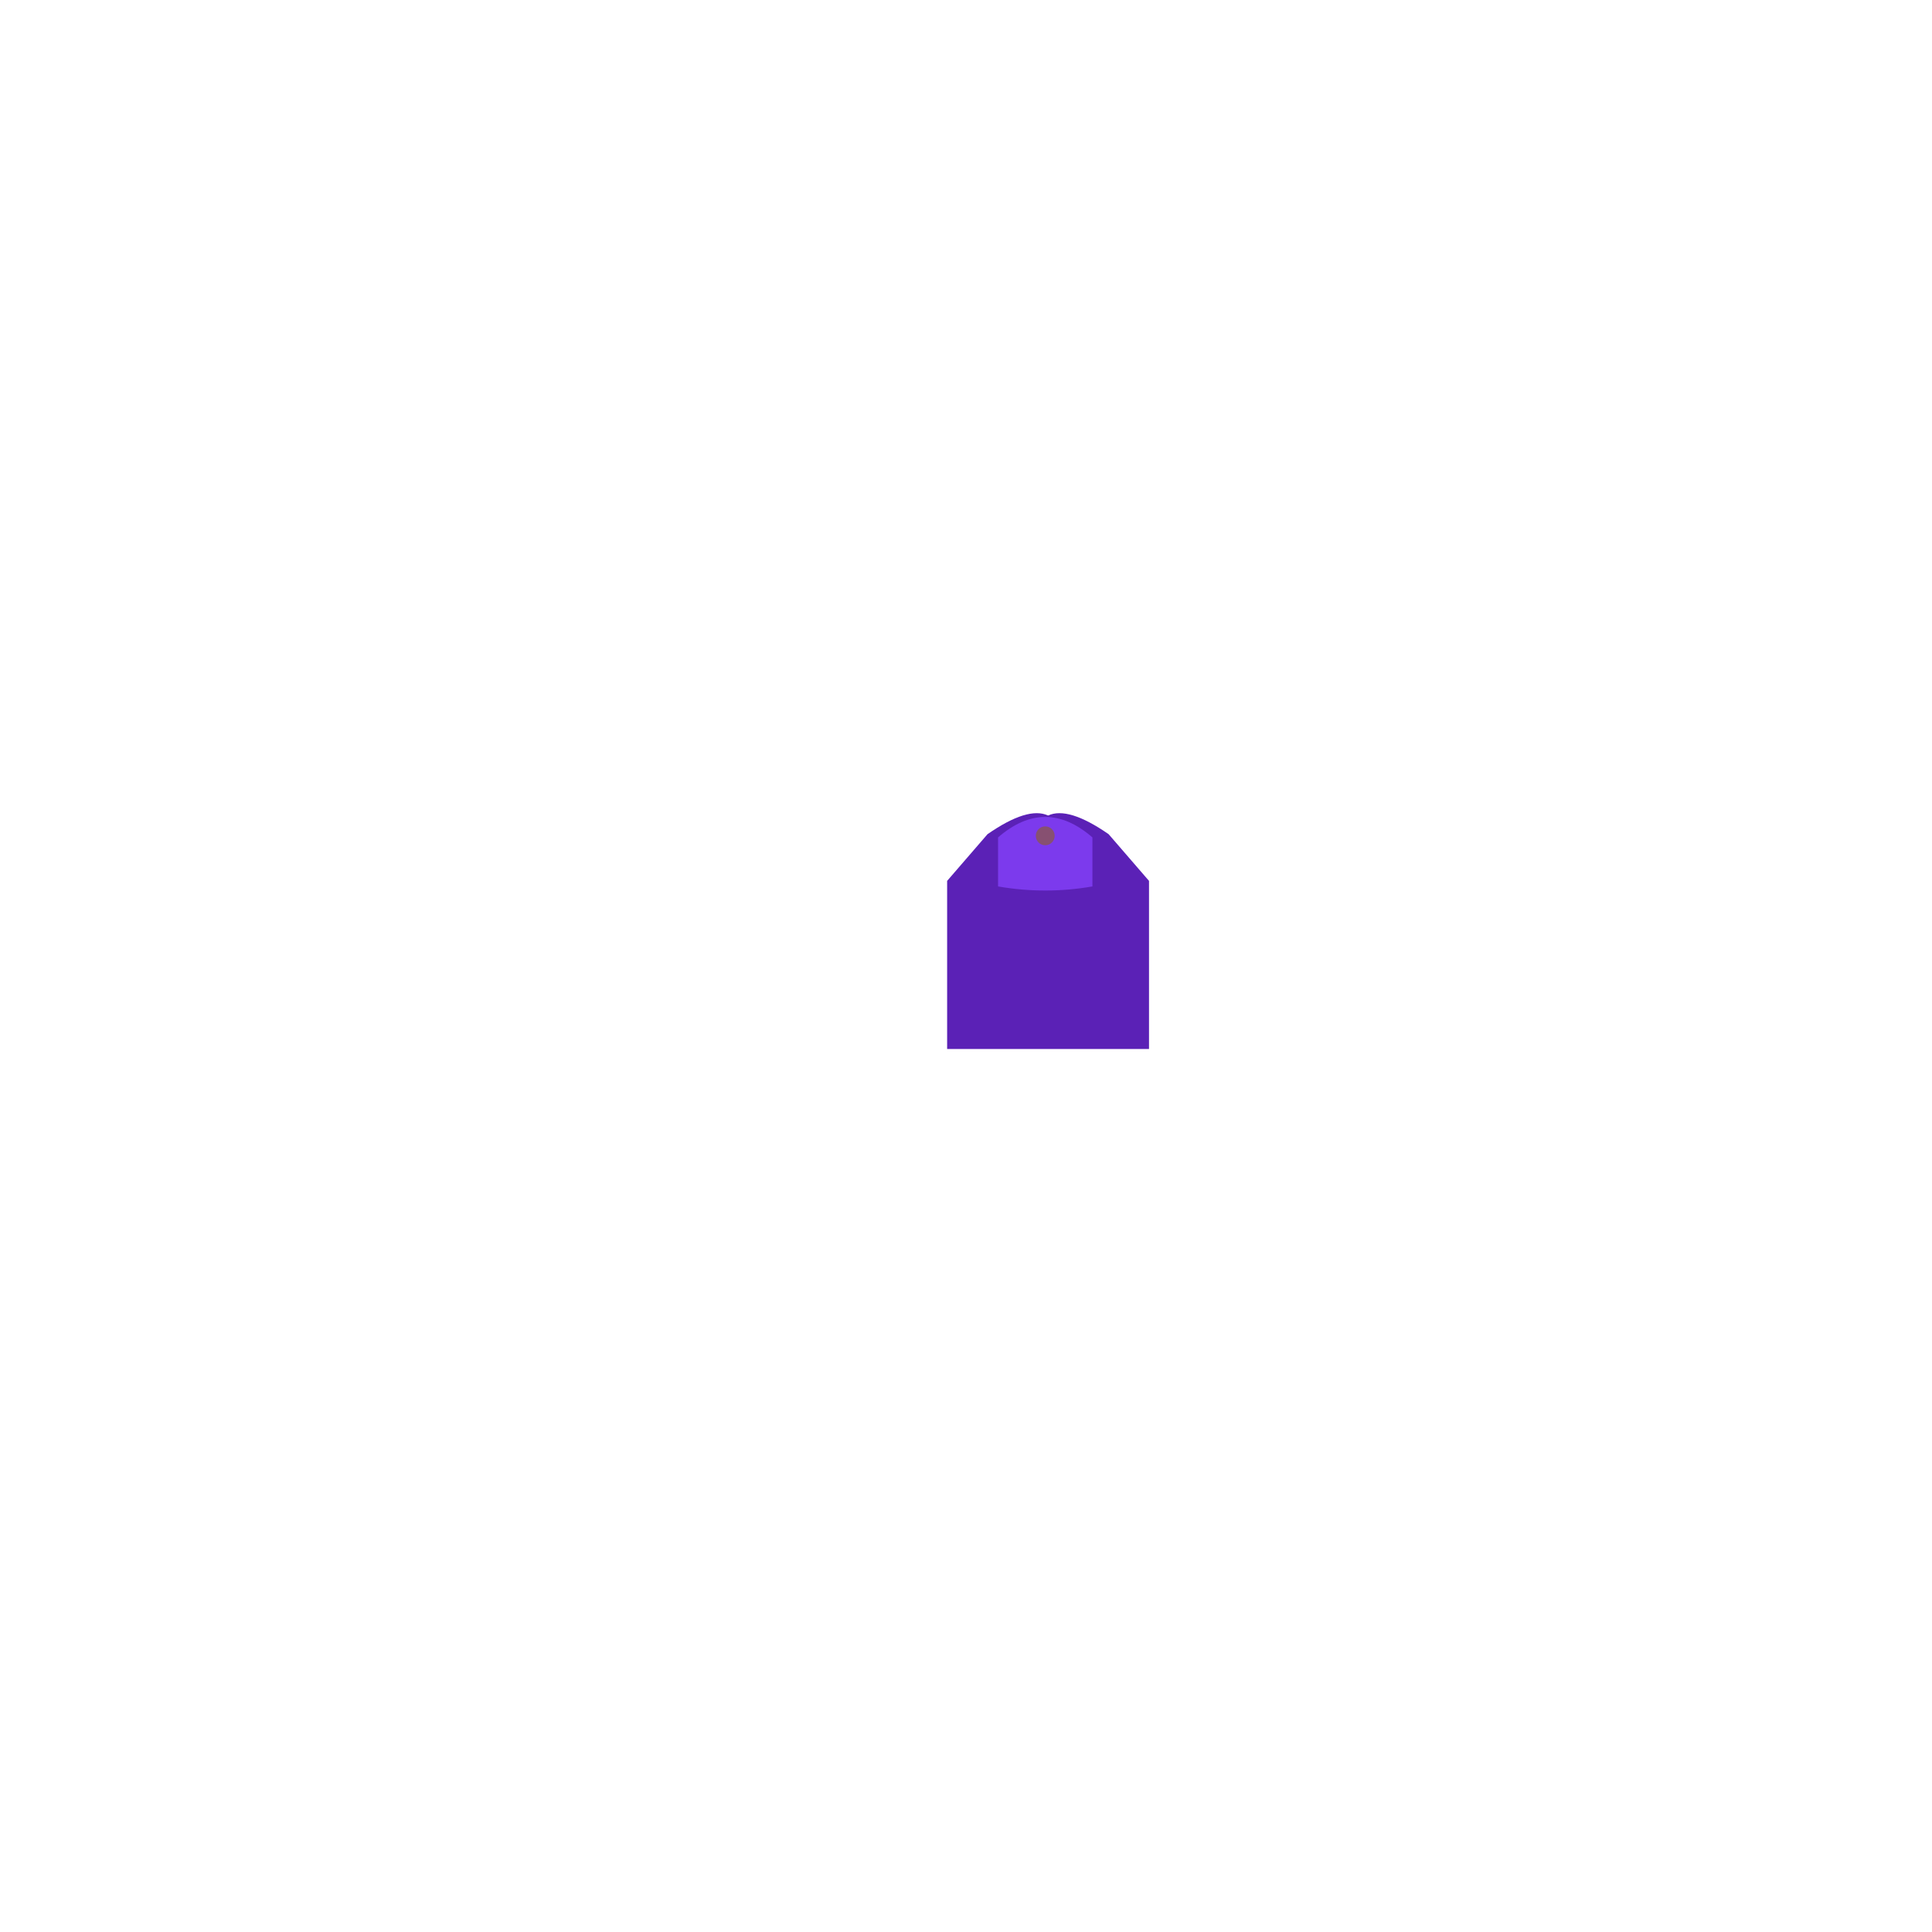
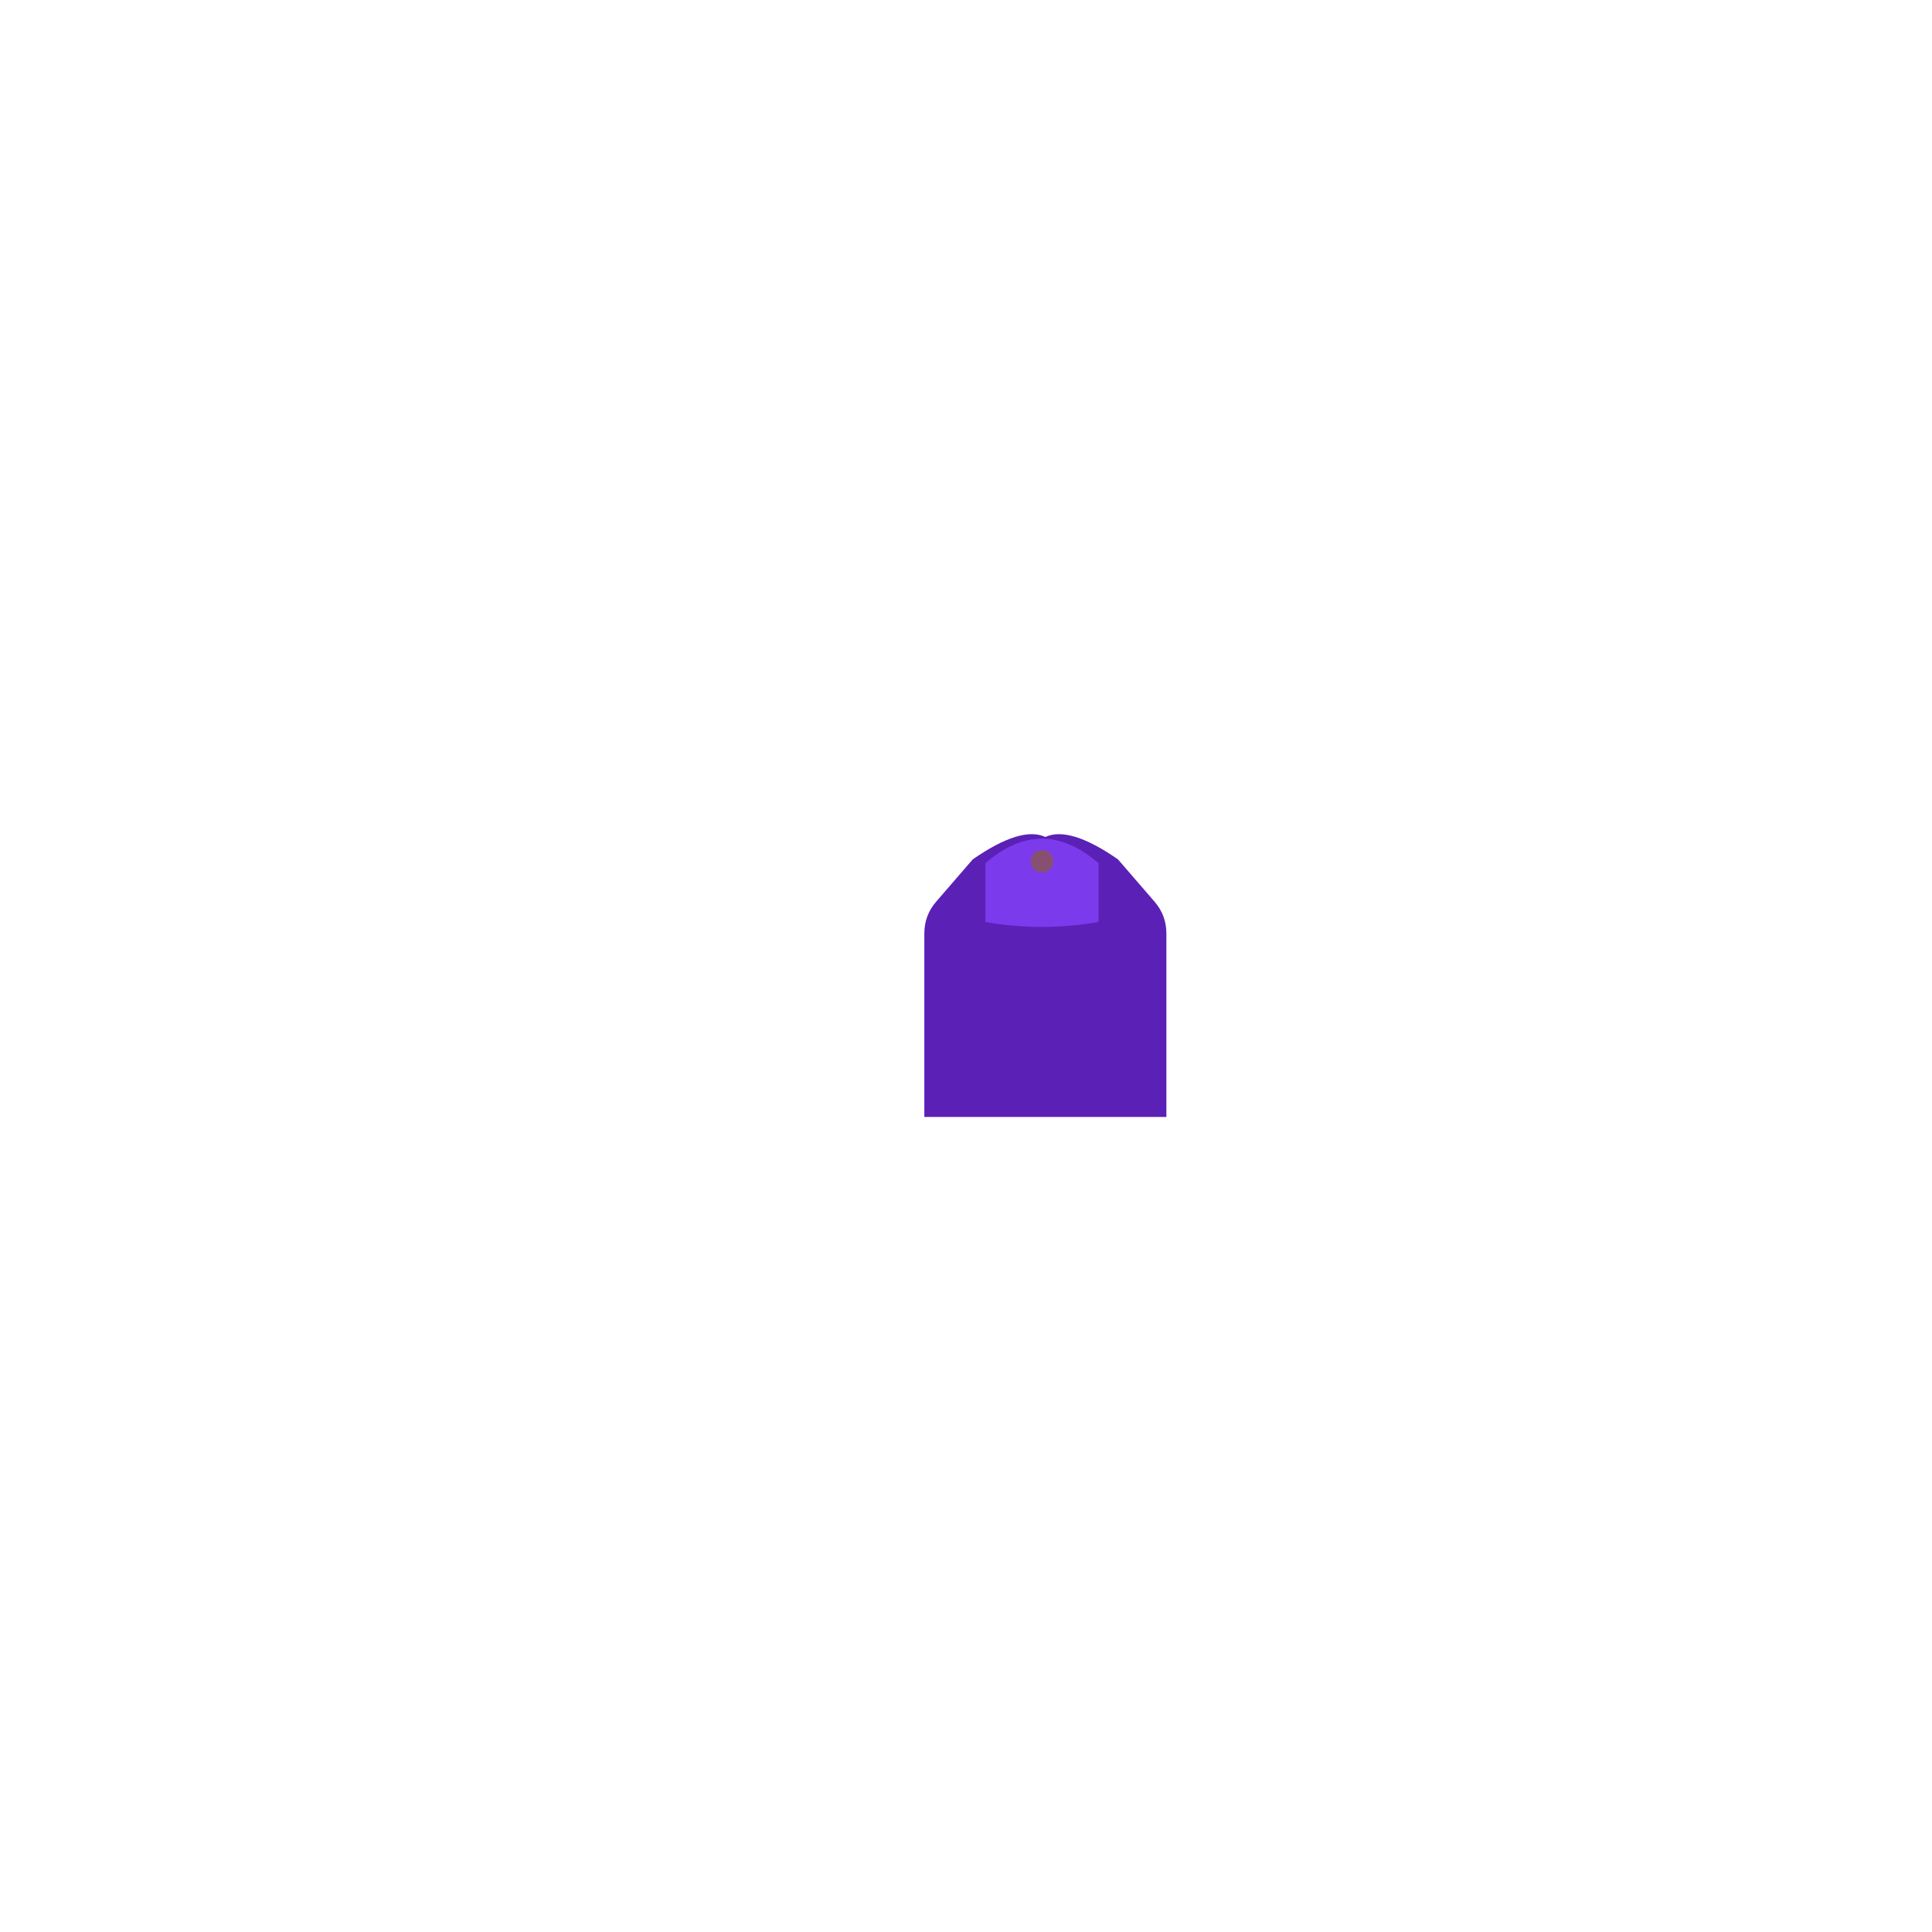
<svg xmlns="http://www.w3.org/2000/svg" width="1024" height="1024" viewBox="0 0 1024 1024" fill="none">
-   <path d="M502 466.891L523.4 442.139C537.667 432.238 548.367 428.937 555.5 432.238C562.633 428.937 573.333 432.238 587.6 442.139L609 466.891V556H502V466.891Z" fill="#5B21B6" />
-   <path d="M529 443.833C545.667 429.389 562.333 429.389 579 443.833V469.833C562.333 472.722 545.667 472.722 529 469.833V443.833Z" fill="#7C3AED" />
-   <path opacity="0.7" d="M554 448C556.761 448 559 445.761 559 443C559 440.239 556.761 438 554 438C551.239 438 549 440.239 549 443C549 445.761 551.239 448 554 448Z" fill="#8B5A3C" />
+   <g transform="translate(-111.985 -74.643) scale(1.199)">
+     <path d="M507.23 460.84L523.4 442.139C537.667 432.238 548.367 428.937 555.5 432.238C562.633 428.937 573.333 432.238 587.6 442.139L603.77 460.84Q609 466.891 609 474.891V556H502V474.891Q502 466.891 507.23 460.84Z" fill="#5B21B6" />
+     <path d="M529 443.833C545.667 429.389 562.333 429.389 579 443.833V469.833C562.333 472.722 545.667 472.722 529 469.833V443.833Z" fill="#7C3AED" />
+     <path opacity="0.7" d="M554 448C556.761 448 559 445.761 559 443C559 440.239 556.761 438 554 438C551.239 438 549 440.239 549 443C549 445.761 551.239 448 554 448Z" fill="#8B5A3C" />
+   </g>
</svg>
